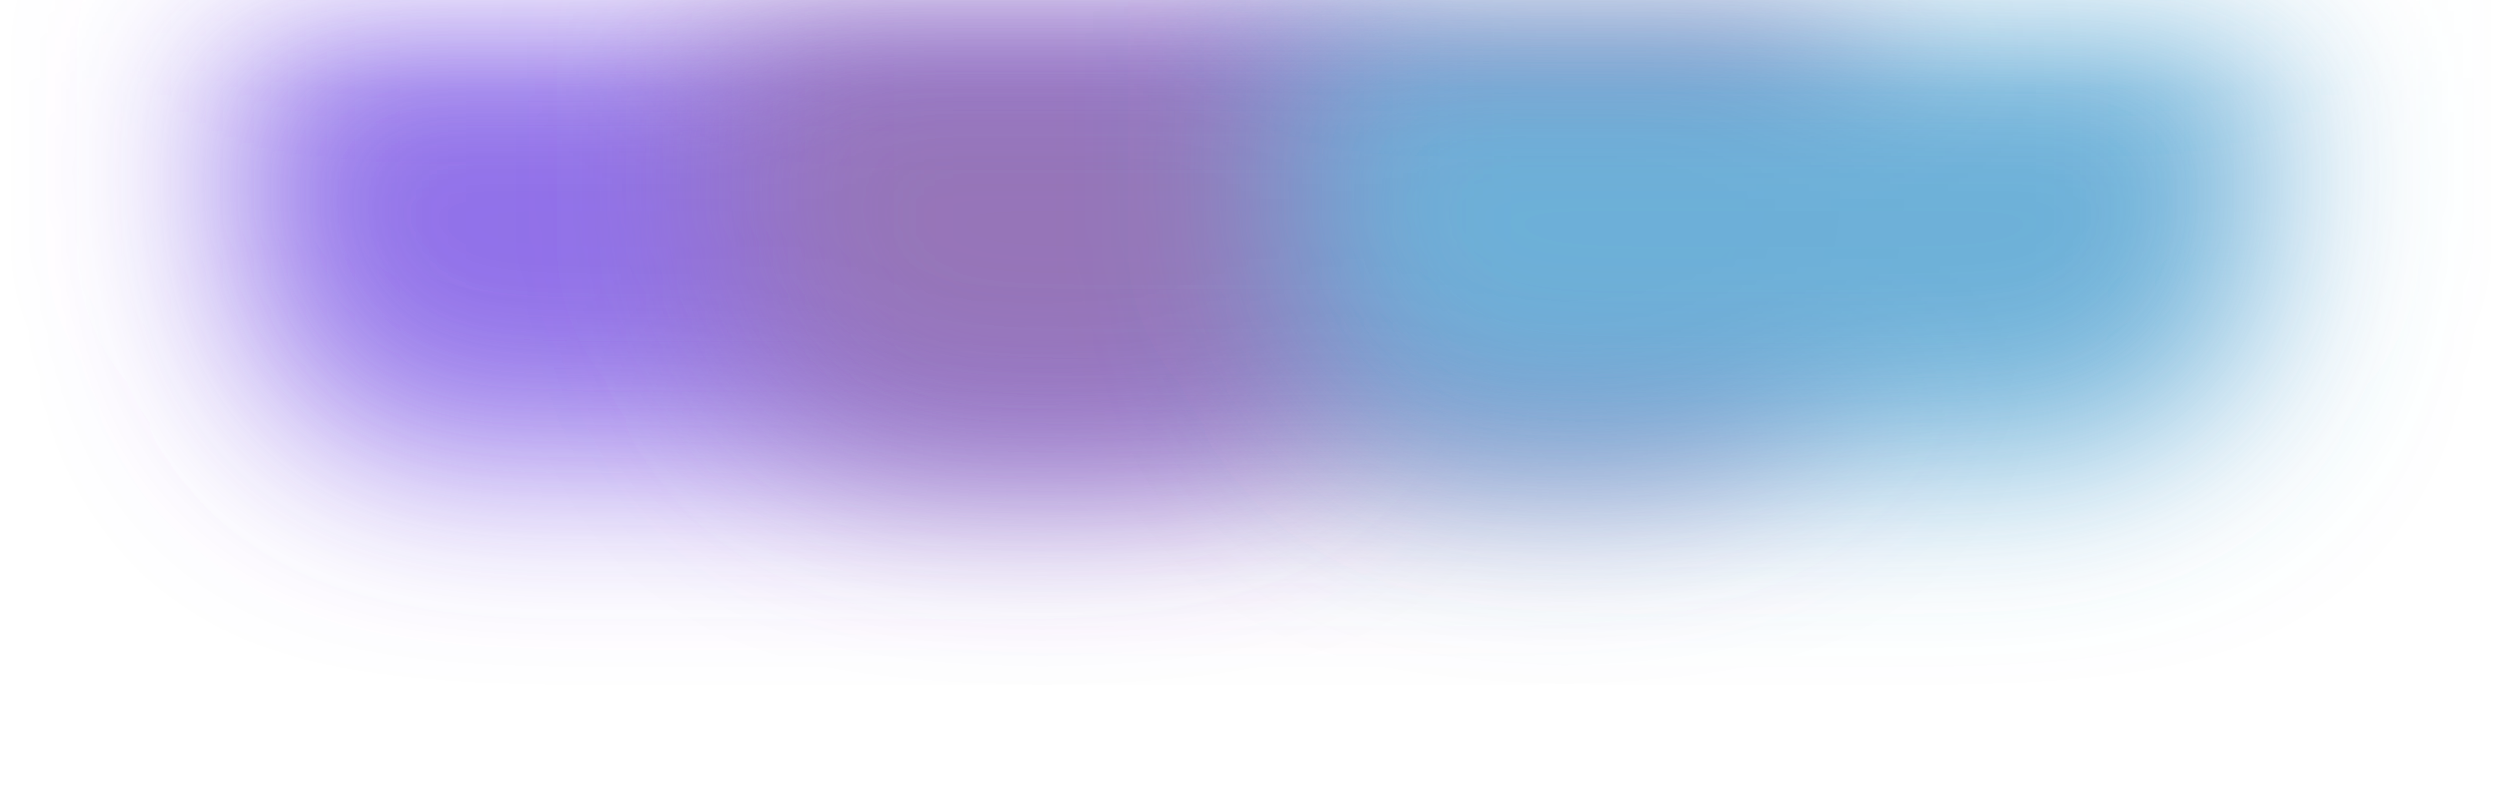
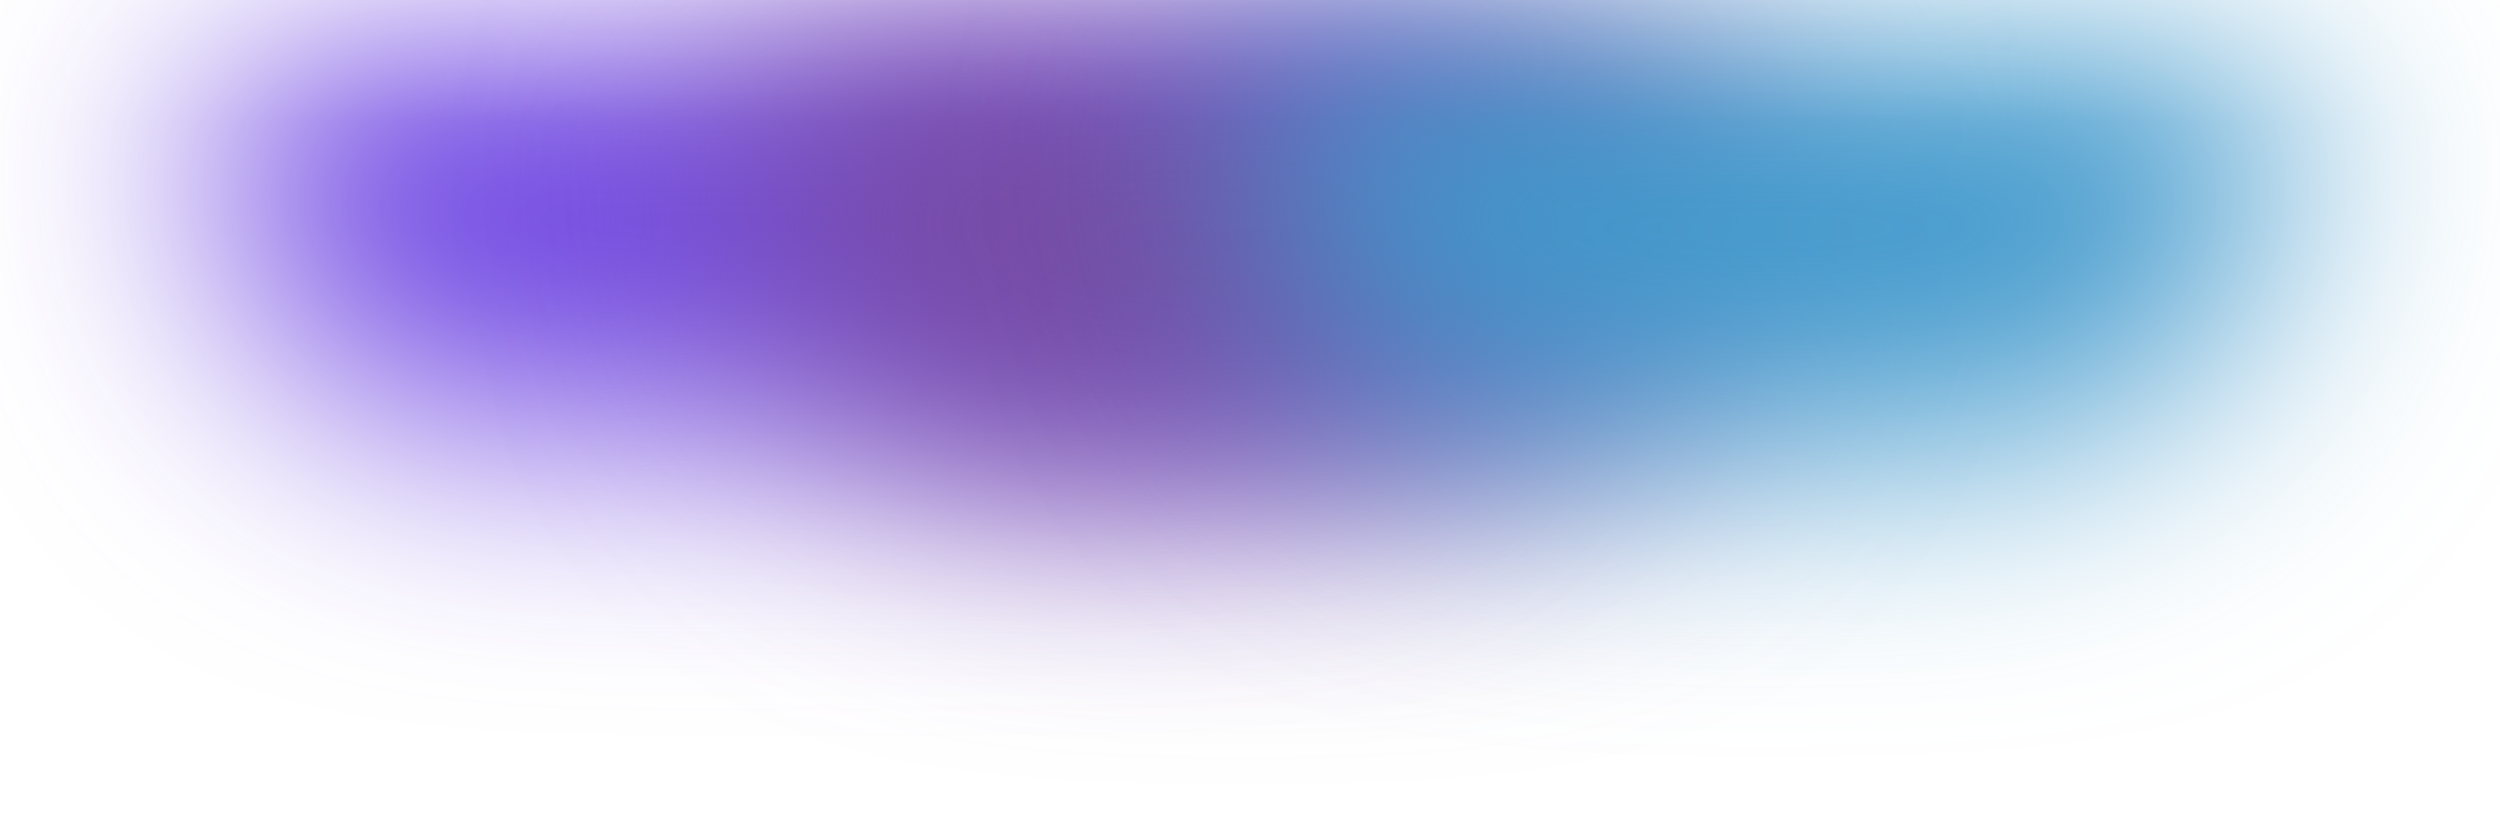
- <svg xmlns="http://www.w3.org/2000/svg" width="921px" height="289px" viewBox="0 0 921 289" version="1.1">
+ <svg xmlns="http://www.w3.org/2000/svg" width="967px" height="317px" viewBox="0 0 967 317" version="1.1">
  <defs>
-     <filter x="-25.5%" y="-46.1%" width="150.9%" height="192.2%" filterUnits="objectBoundingBox" id="filter-1">
-       <feGaussianBlur stdDeviation="35" in="SourceGraphic" />
+     <filter x="-30.5%" y="-73.5%" width="161.0%" height="247.1%" filterUnits="objectBoundingBox" id="filter-1">
+       <feGaussianBlur color-interpolation-filters="sRGB" stdDeviation="50" in="SourceGraphic" />
    </filter>
-     <filter x="-25.5%" y="-46.1%" width="150.9%" height="192.2%" filterUnits="objectBoundingBox" id="filter-2">
-       <feGaussianBlur stdDeviation="35" in="SourceGraphic" />
+     <filter x="-39.6%" y="-64.7%" width="179.2%" height="229.3%" filterUnits="objectBoundingBox" id="filter-2">
+       <feGaussianBlur color-interpolation-filters="sRGB" stdDeviation="50" in="SourceGraphic" />
    </filter>
-     <filter x="-29.1%" y="-43.6%" width="158.2%" height="187.1%" filterUnits="objectBoundingBox" id="filter-3">
-       <feGaussianBlur stdDeviation="35" in="SourceGraphic" />
+     <filter x="-37.7%" y="-64.7%" width="175.4%" height="229.3%" filterUnits="objectBoundingBox" id="filter-3">
+       <feGaussianBlur color-interpolation-filters="sRGB" stdDeviation="50" in="SourceGraphic" />
    </filter>
  </defs>
-   <g id="bg" stroke="none" stroke-width="1" fill="none" fill-rule="evenodd" opacity="0.762">
-     <rect id="Rectangle" fill="#6E45E2" filter="url(#filter-1)" x="87.814" y="-59.293" width="412.481" height="227.855" rx="78.5" />
-     <rect id="Rectangle" fill="#764BA2" filter="url(#filter-2)" x="267.249" y="-59.293" width="412.481" height="227.855" rx="78.5" />
-     <rect id="Rectangle" fill="#3F98CC" filter="url(#filter-3)" transform="translate(653.4712, 48.06158) rotate(180) translate(-653.4712, -48.06158) " x="472.942" y="-72.438" width="361.058" height="241" rx="78.5" />
+   <g id="bg" stroke="none" stroke-width="1" fill="none" fill-rule="evenodd">
+     <g id="Group" transform="translate(85, -59)">
+       <rect id="Rectangle" fill="#6E45E2" filter="url(#filter-1)" x="0" y="20" width="492" height="204" rx="102" />
+       <rect id="Rectangle" fill="#764BA2" filter="url(#filter-2)" x="207" y="11" width="379" height="232" rx="116" />
+       <rect id="Rectangle" fill="#4098CC" filter="url(#filter-3)" x="399" y="0" width="398" height="232" rx="115" />
+     </g>
  </g>
</svg>
